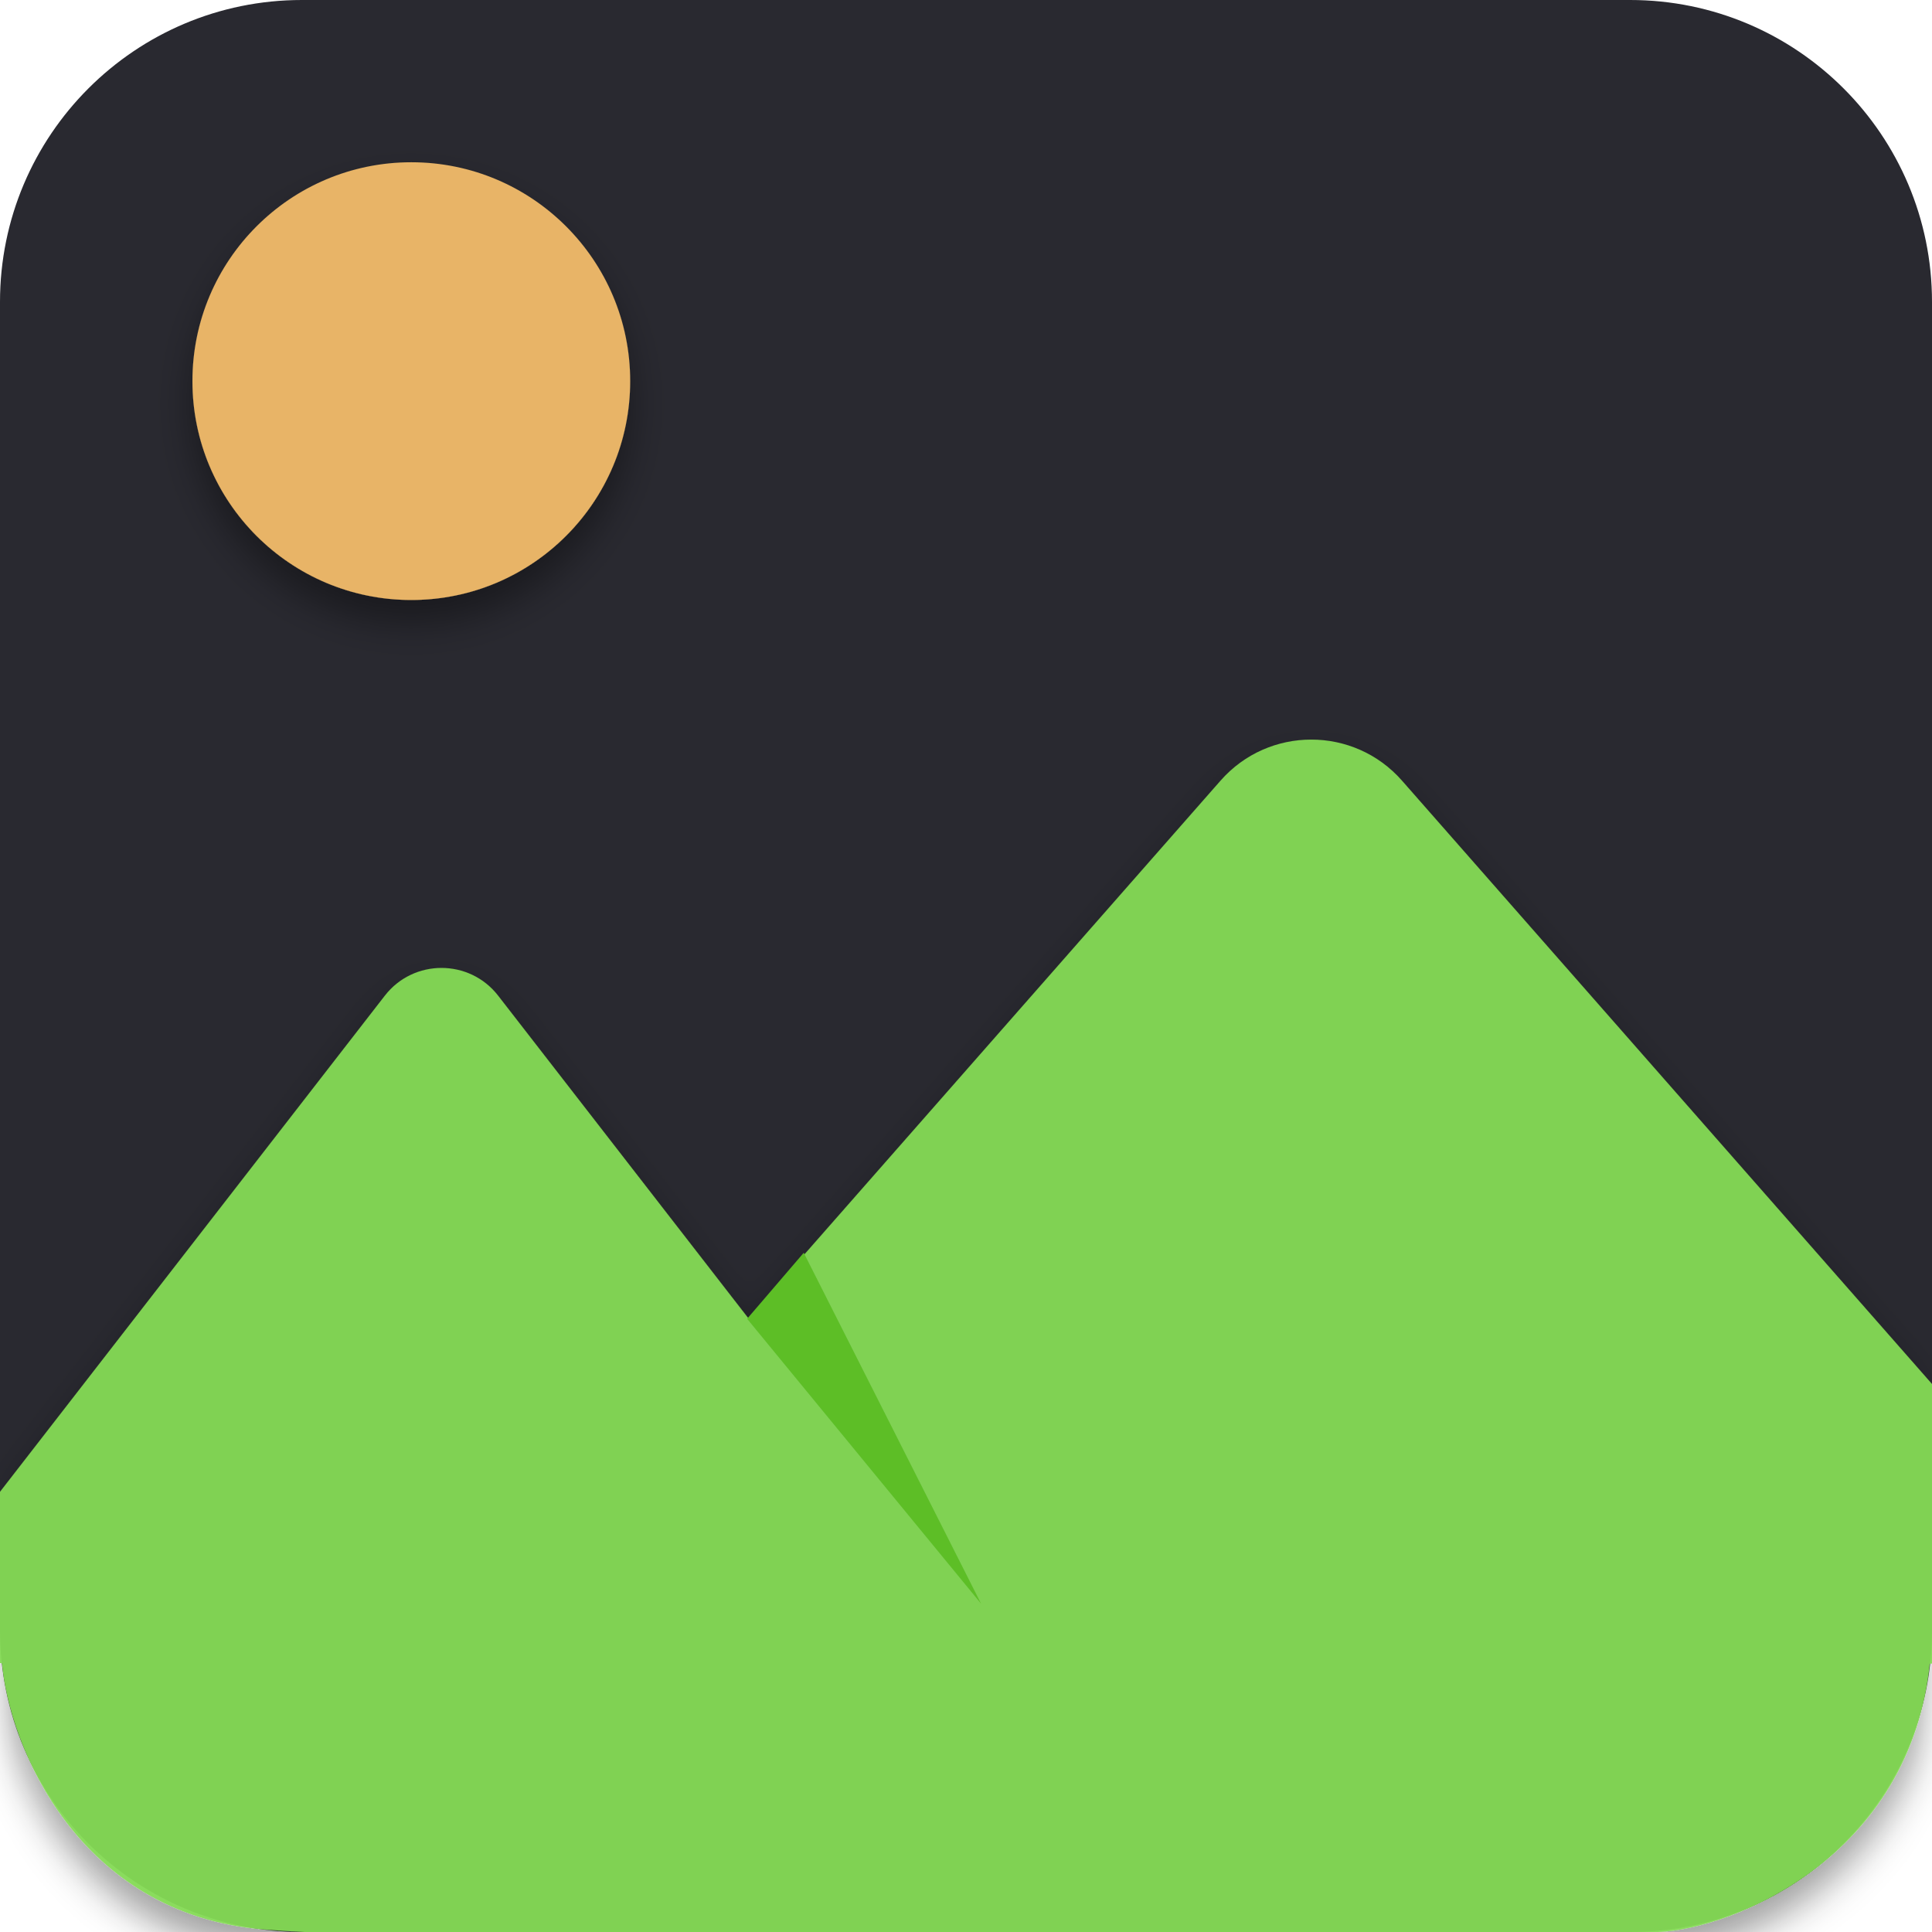
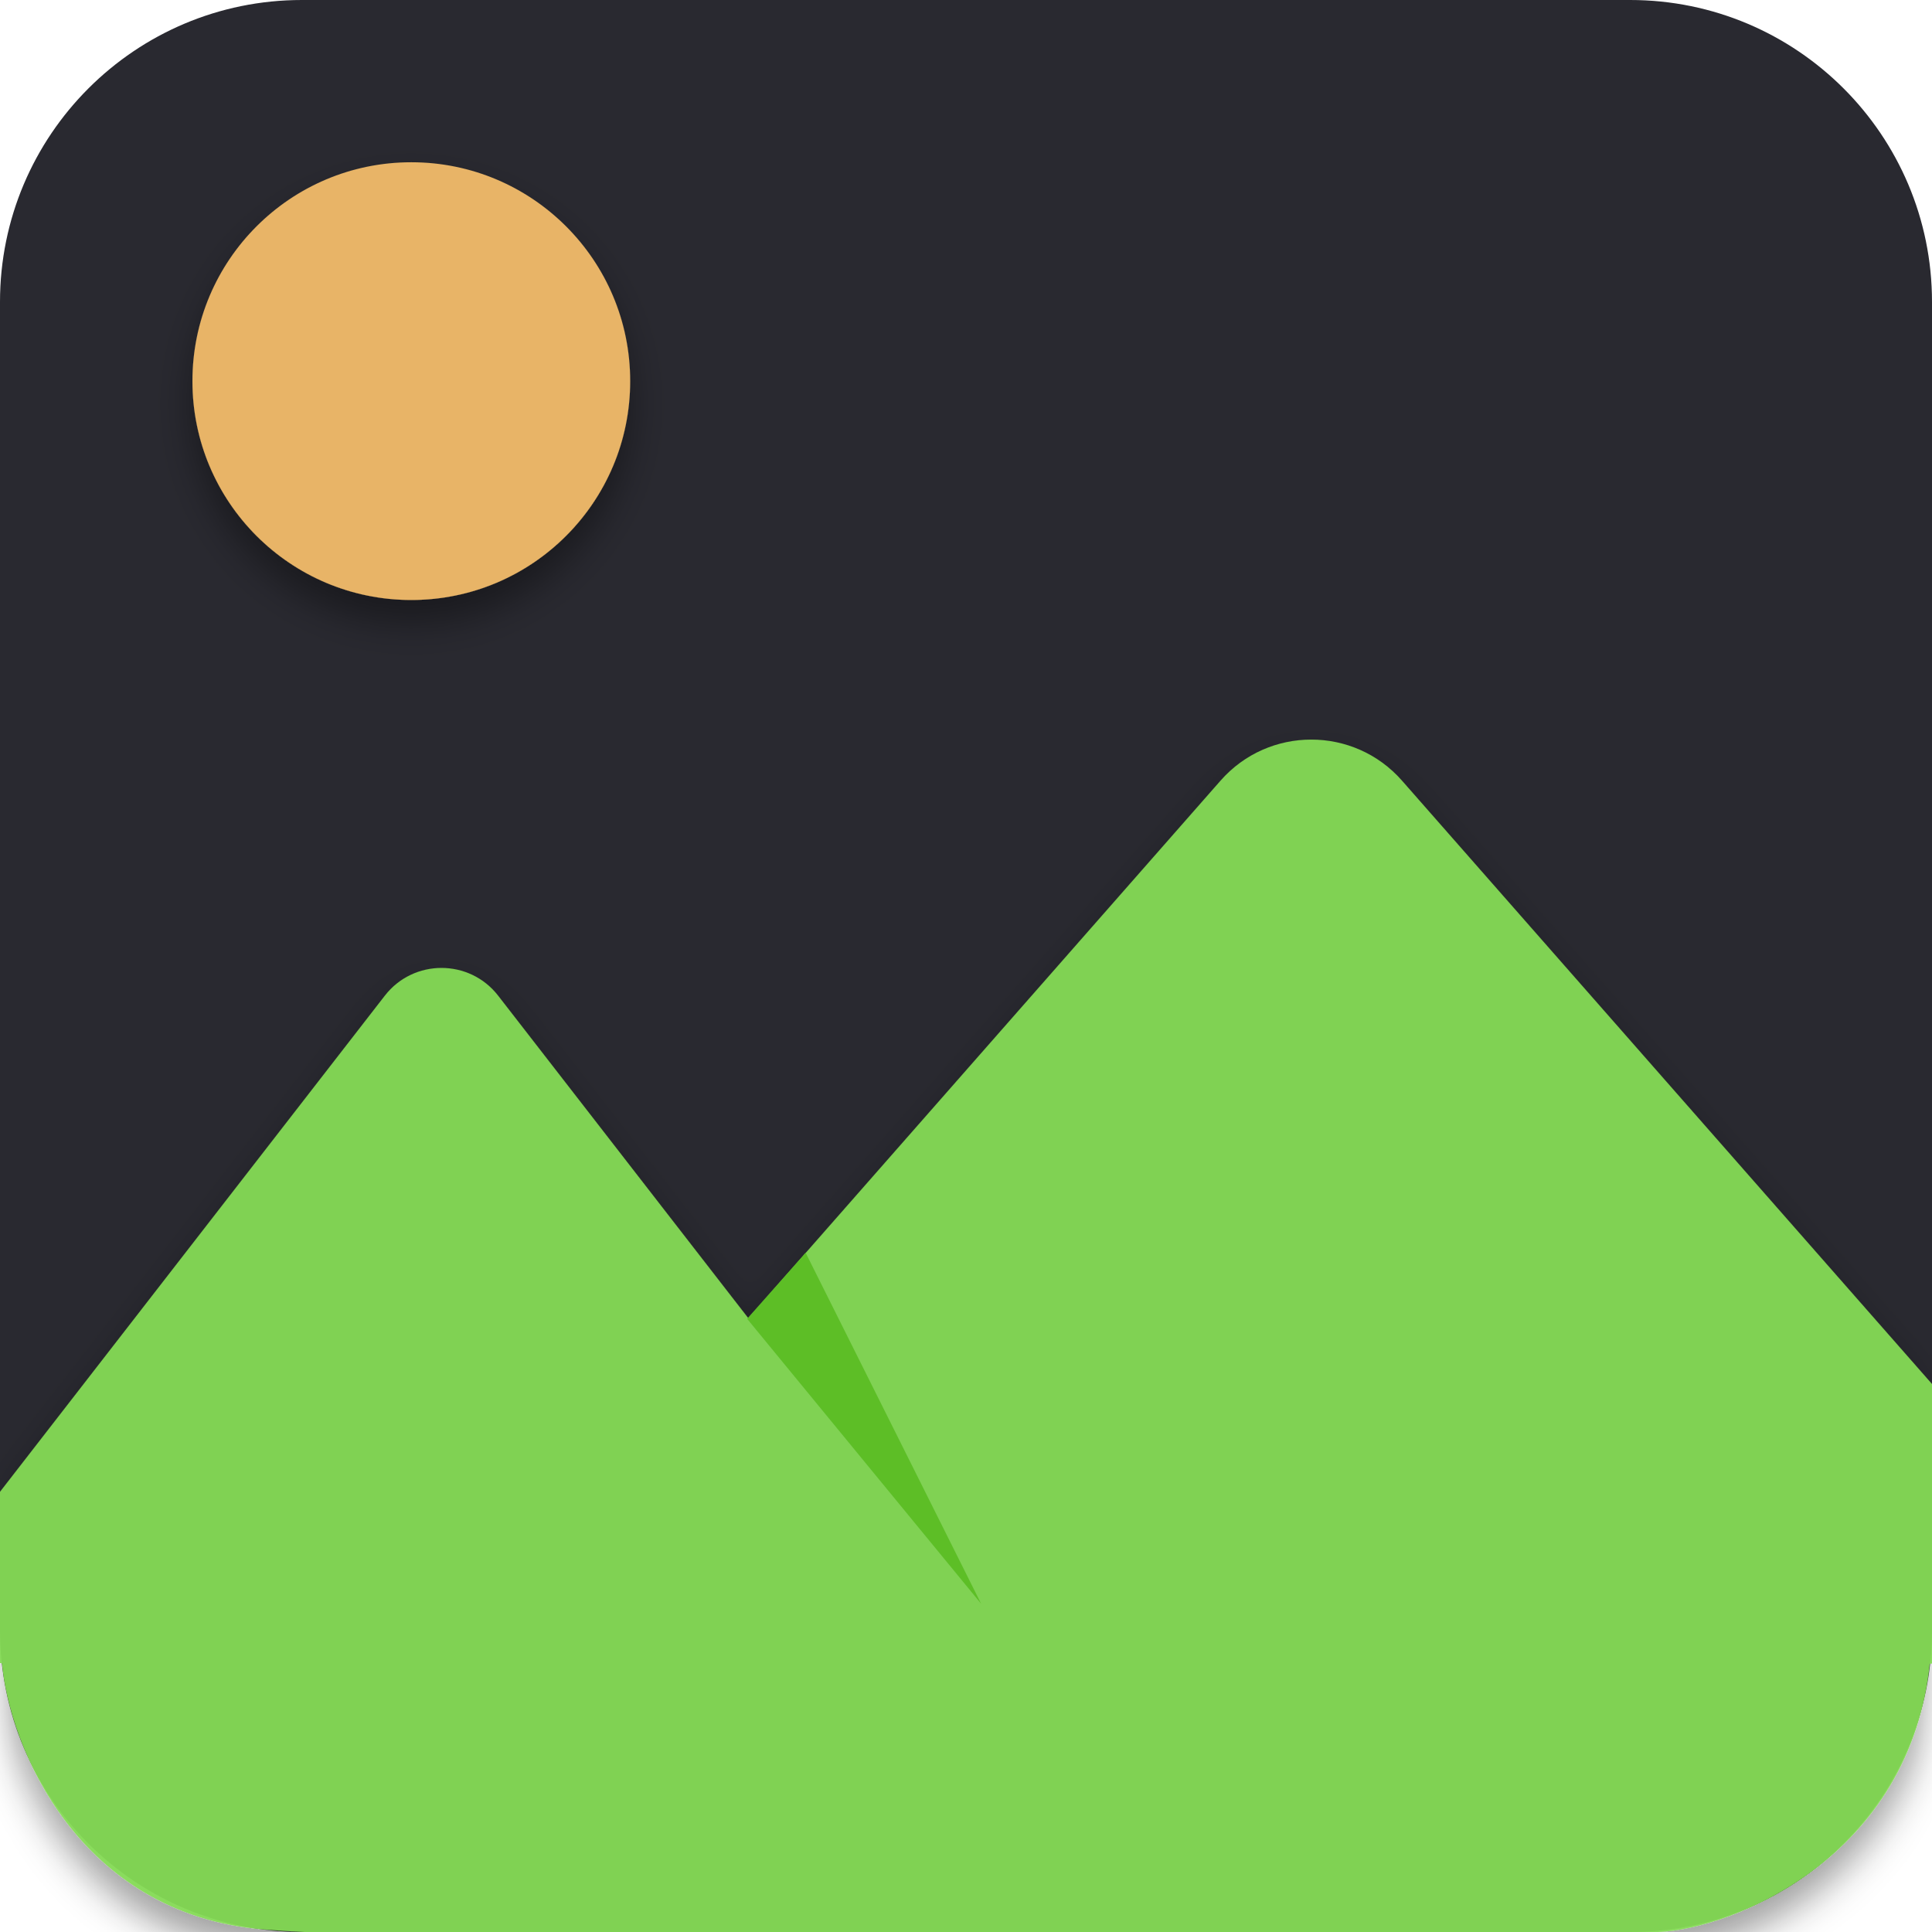
<svg xmlns="http://www.w3.org/2000/svg" width="512" height="512" viewBox="0 0 512 512" fill="none">
  <rect width="512" height="512" rx="80" fill="#292930" />
  <defs>
    <filter id="logoShadow" x="-20%" y="-20%" width="140%" height="140%">
      <feDropShadow dx="0" dy="6" stdDeviation="5" flood-color="#000000" flood-opacity="0.4" />
    </filter>
  </defs>
  <g transform="translate(0.00, 0.00) scale(1.000)" filter="url(#logoShadow)" opacity="0.95">
    <circle cx="109" cy="101" r="58" fill="#F1BB6A" />
    <path d="M323.458 206.881C336.203 192.373 358.798 192.373 371.542 206.881L512 366.777V440.85C510.302 441.119 508.542 441.263 506.727 441.263H188.274C160.751 441.263 146.068 408.821 164.232 388.144L323.458 206.881Z" fill="#84DA55" />
    <path d="M101.987 263.867C109.594 254.061 124.406 254.061 132.013 263.867L245.649 410.367C255.333 422.851 246.436 441.013 230.637 441.013H3.363C2.203 441.013 1.081 440.912 0 440.726V395.349L101.987 263.867Z" fill="#84DA55" />
    <rect x="147" y="375" width="131" height="66" fill="#84DA55" />
-     <path d="M213 332L198 349.5L260 425L213 332Z" fill="#5FC528" />
+     <path d="M213.5 332L198 349.5L260 425L213.5 332Z" fill="#5FC528" />
    <path d="M70 511.337C20.658 507.326 2.411 462.721 0.5 440.502L511.5 440C506.522 492.314 459.011 511.199 439.5 512C335.167 514.009 118.48 515.278 70 511.337Z" fill="#84DA55" />
  </g>
</svg>
